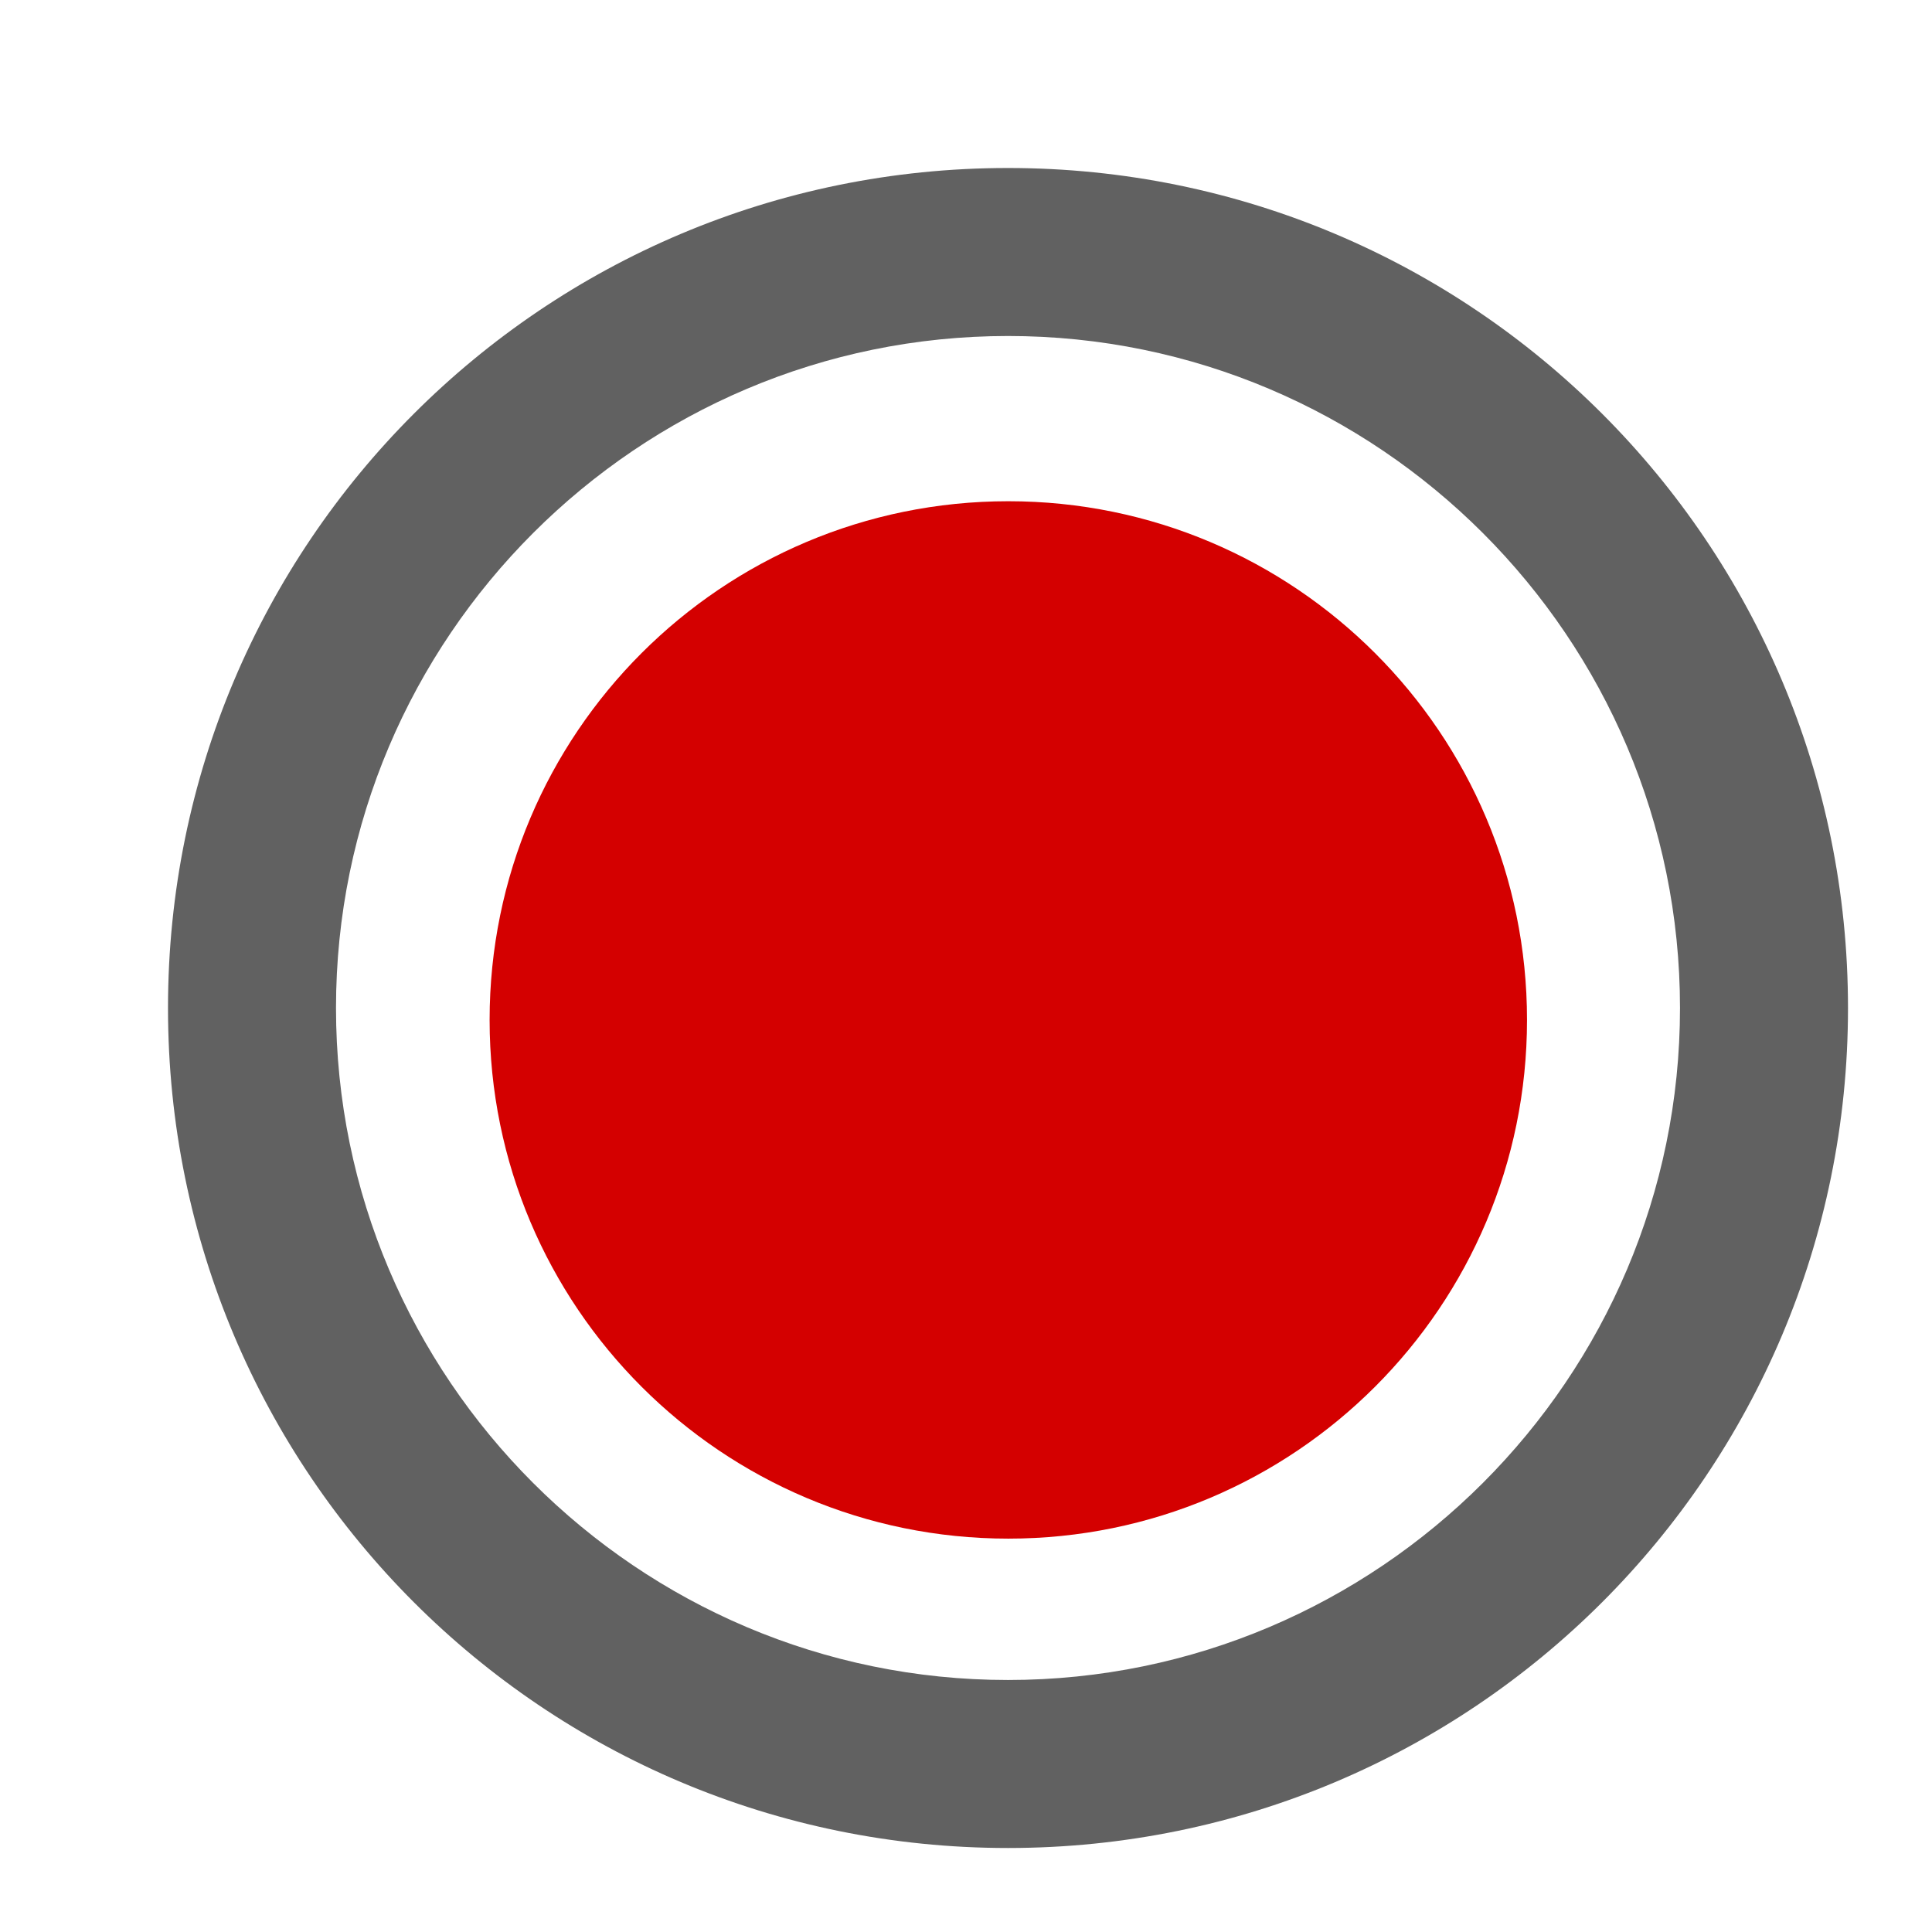
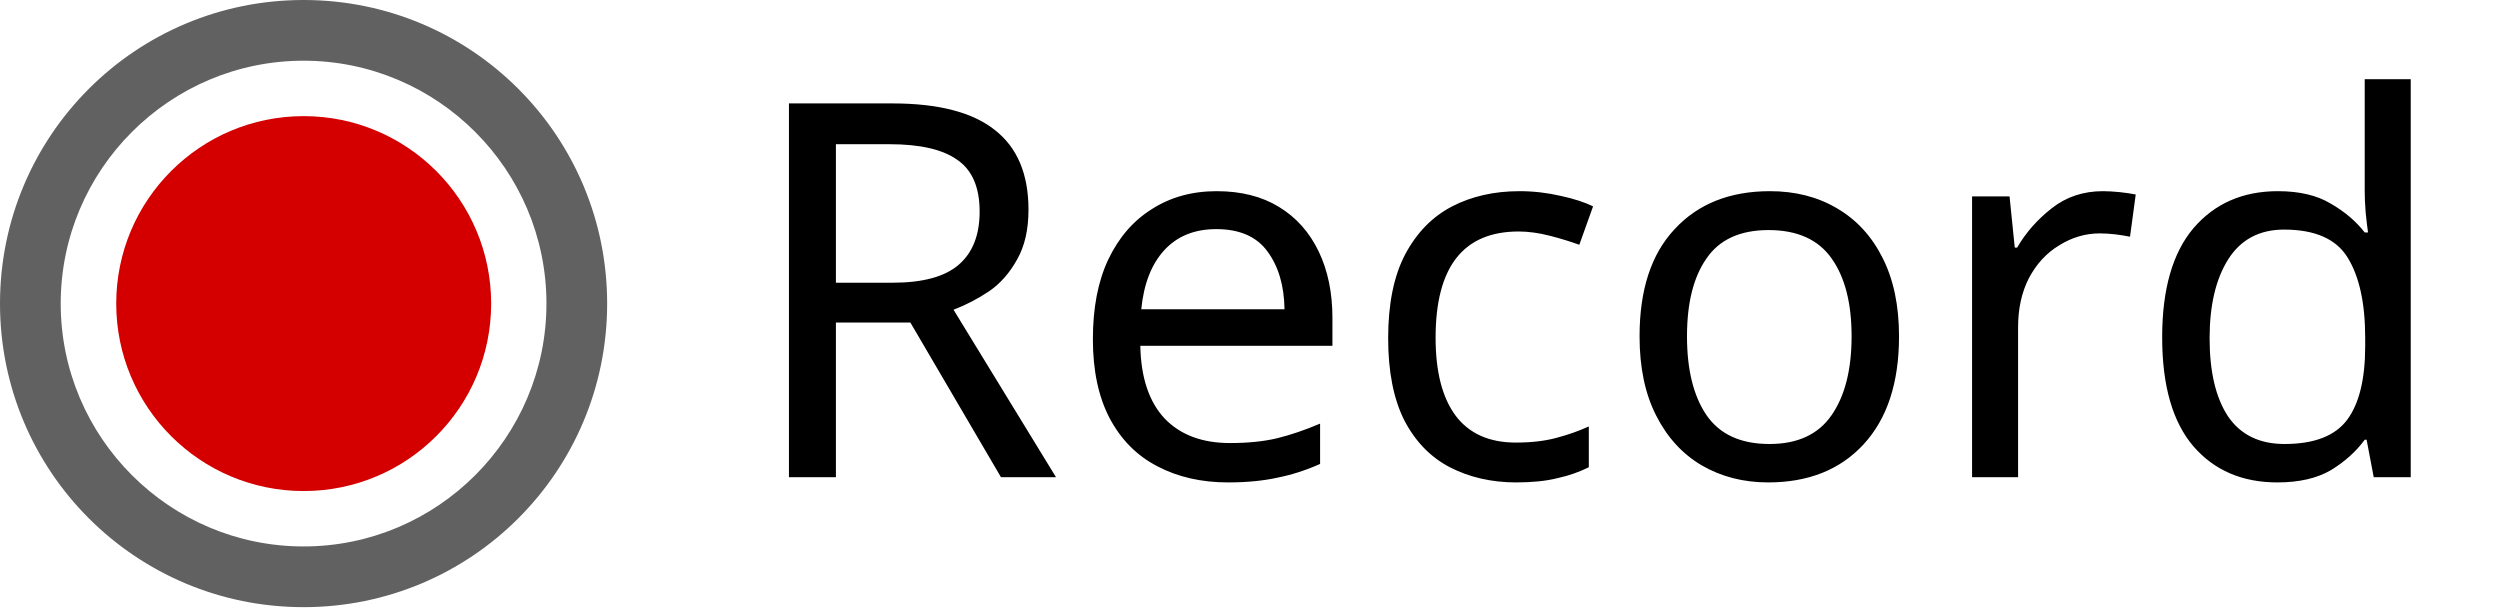
- <svg xmlns="http://www.w3.org/2000/svg" width="16" viewBox="0 0 23 23" data-icon="ui-components:circle-empty" data-icon-id="21e3c526-88b2-4356-a1e3-93b843930fb6" version="1.1" id="svg6">
+ <svg xmlns="http://www.w3.org/2000/svg" width="57.288" viewBox="0 0 82.351 13.913" data-icon="ui-components:circle-empty" data-icon-id="21e3c526-88b2-4356-a1e3-93b843930fb6" version="1.1" id="svg6" height="13.913">
  <defs id="defs10" />
-   <g class="jp-icon3" fill="#616161" id="g4">
-     <path d="M12 2C6.47 2 2 6.47 2 12s4.47 10 10 10 10-4.47 10-10S17.53 2 12 2zm0 18c-4.41 0-8-3.59-8-8s3.59-8 8-8 8 3.59 8 8-3.59 8-8 8z" id="path2" />
+   <g class="jp-icon3" fill="#616161" id="g4" transform="translate(-2,-5.043478)">
+     <path d="M 12,2 C 6.47,2 2,6.47 2,12 2,17.53 6.47,22 12,22 17.53,22 22,17.53 22,12 22,6.47 17.53,2 12,2 Z m 0,18 C 7.59,20 4,16.41 4,12 4,7.59 7.59,4 12,4 c 4.41,0 8,3.59 8,8 0,4.41 -3.59,8 -8,8 z" id="path2" />
  </g>
-   <g class="jp-icon3" fill="#616161" id="g4-3" transform="matrix(0.5687574,0,0,0.5687574,5.165514,5.361874)">
+   <g class="jp-icon3" fill="#616161" id="g4-3" transform="matrix(0.5687574,0,0,0.5687574,3.165514,0.1766188)">
    <circle style="fill:#d40000;stroke-width:3.196" id="path38" cx="-12.023" cy="11.921" transform="scale(-1,1)" r="10.857" />
  </g>
+   <text xml:space="preserve" style="font-size:17.25px;line-height:1.25;font-family:sans-serif;stroke-width:1.438" x="24.318" y="12.673" id="text839">
+     <tspan id="tspan837" x="24.318" y="12.673" style="font-style:normal;font-variant:normal;font-weight:normal;font-stretch:normal;font-size:17.25px;font-family:sans-serif;-inkscape-font-specification:sans-serif;stroke-width:1.438">Record</tspan>
+   </text>
+   <text xml:space="preserve" style="font-size:30.667px;line-height:1.25;font-family:sans-serif;stroke-width:1.438" x="32.894" y="-25.325" id="text843">
+     <tspan id="tspan841" x="32.894" y="-25.325" style="stroke-width:1.438" />
+   </text>
</svg>
